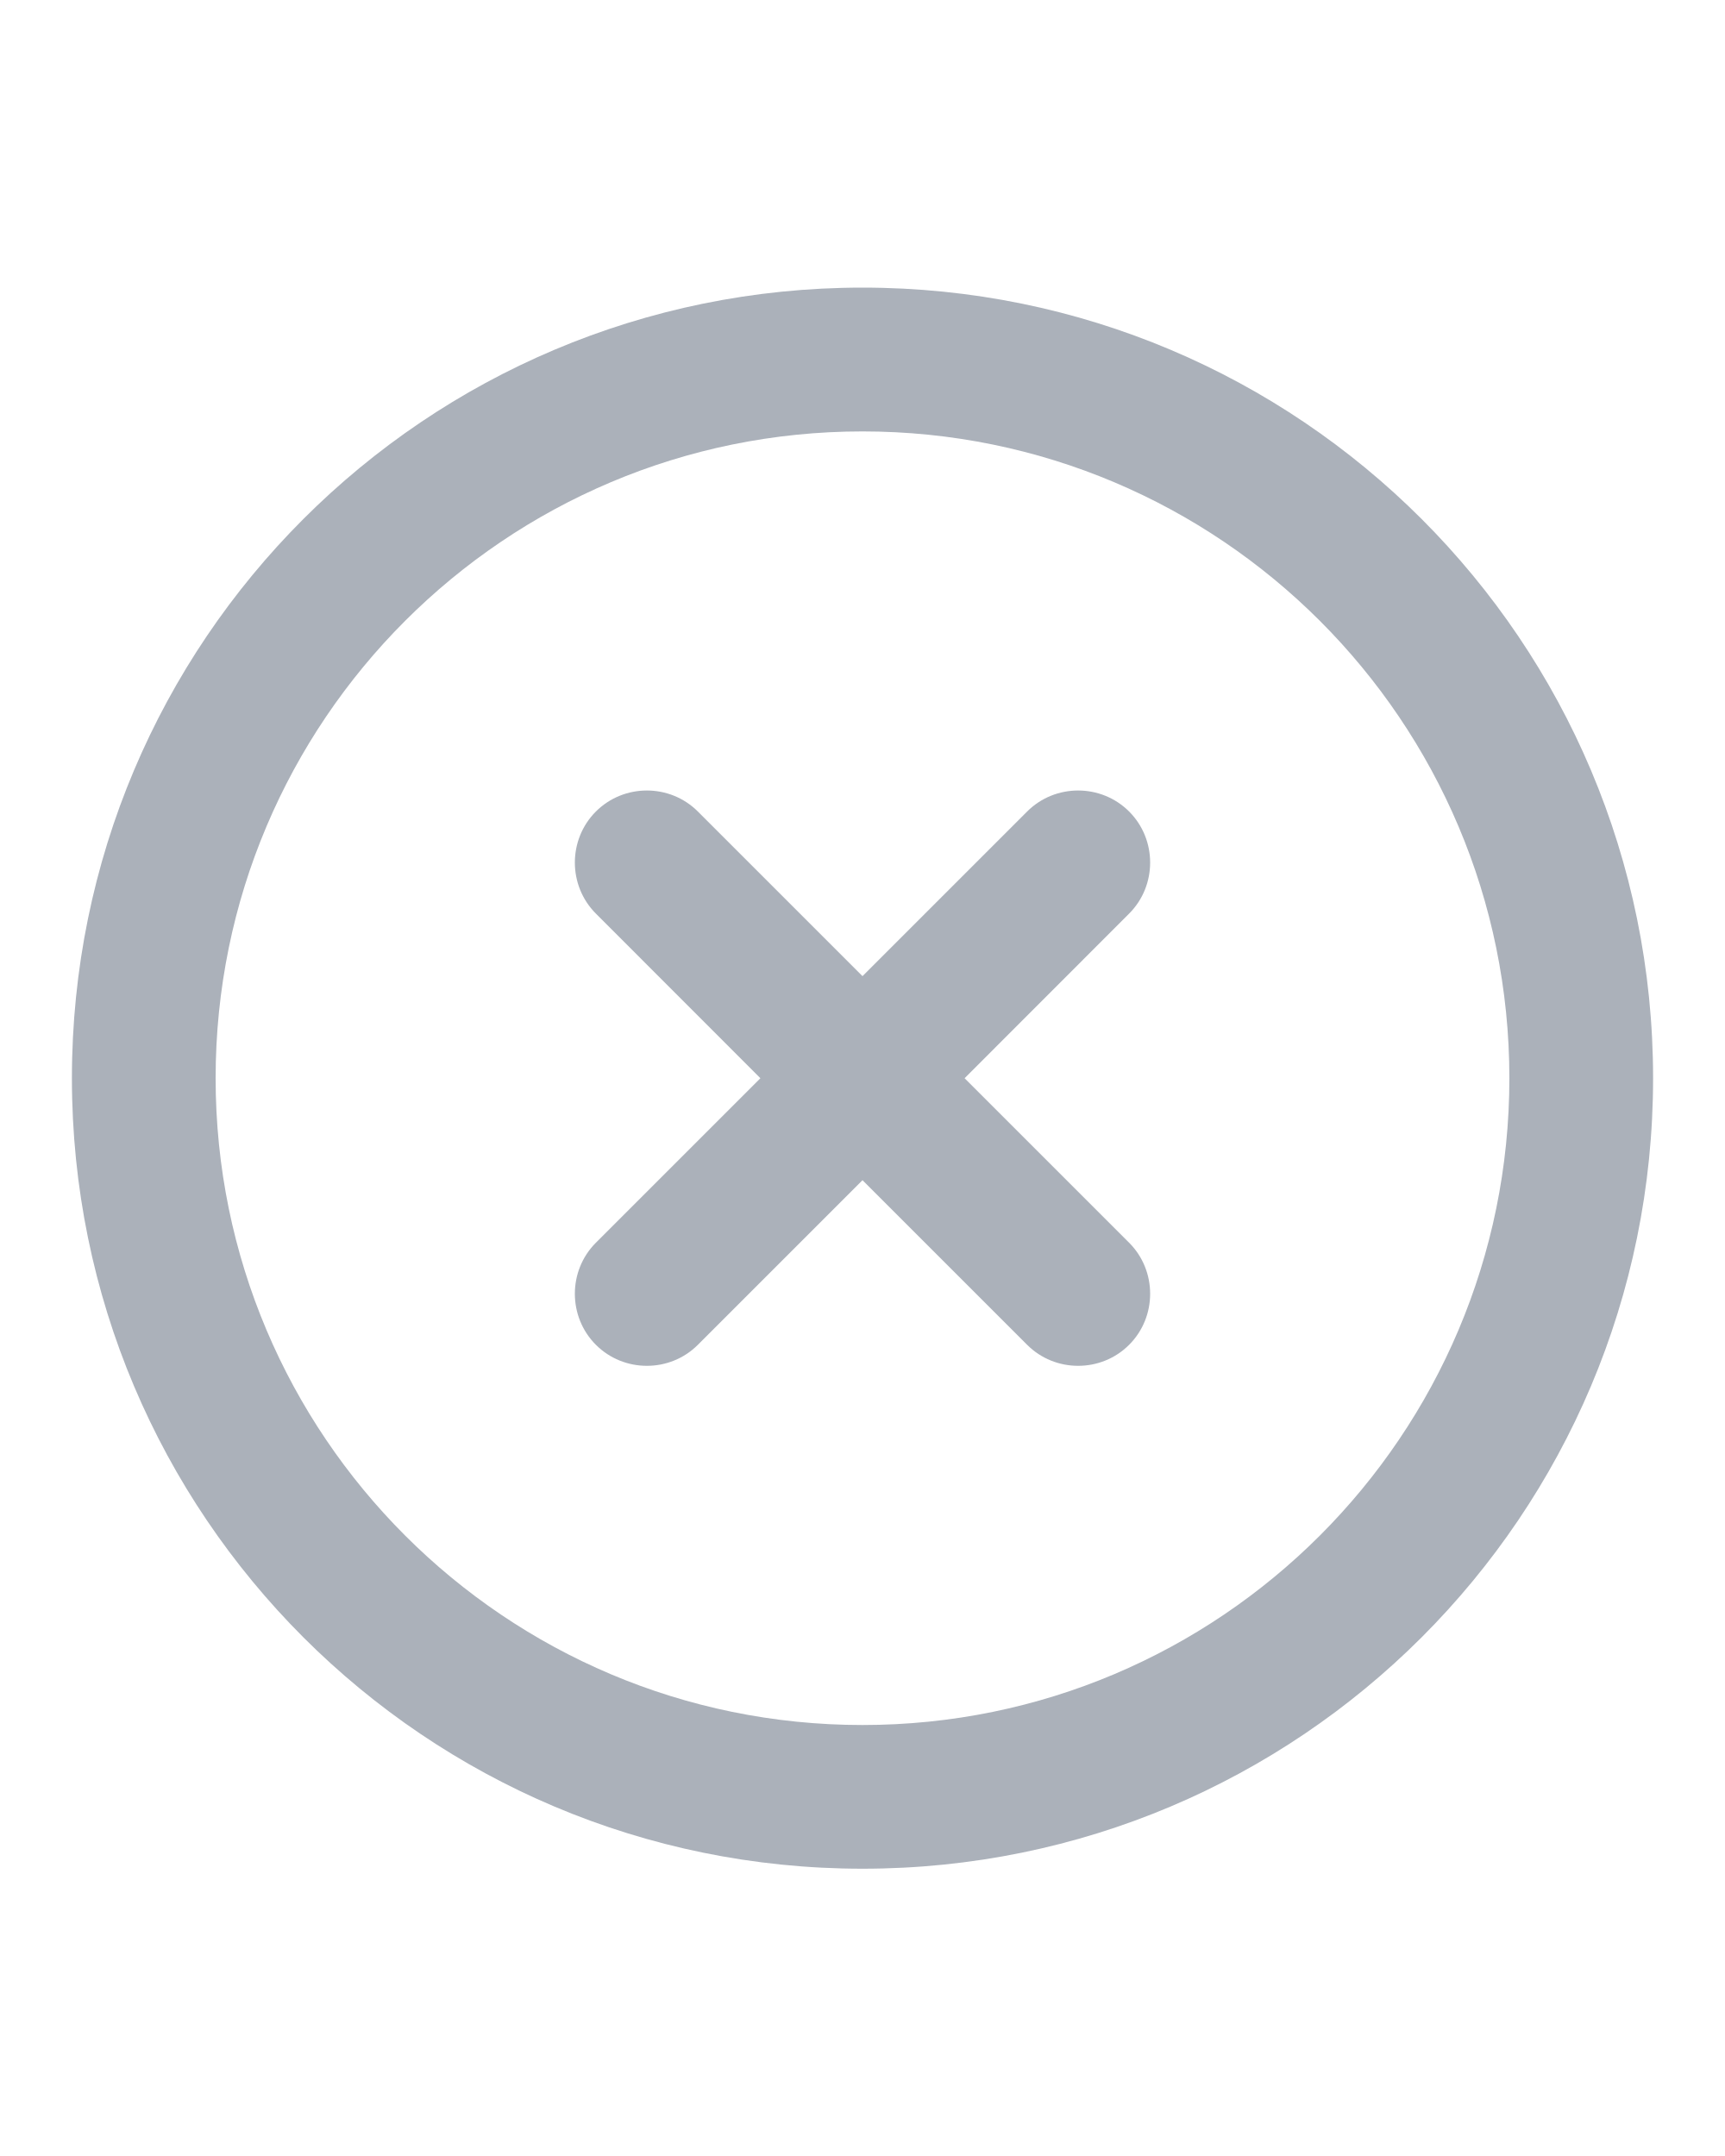
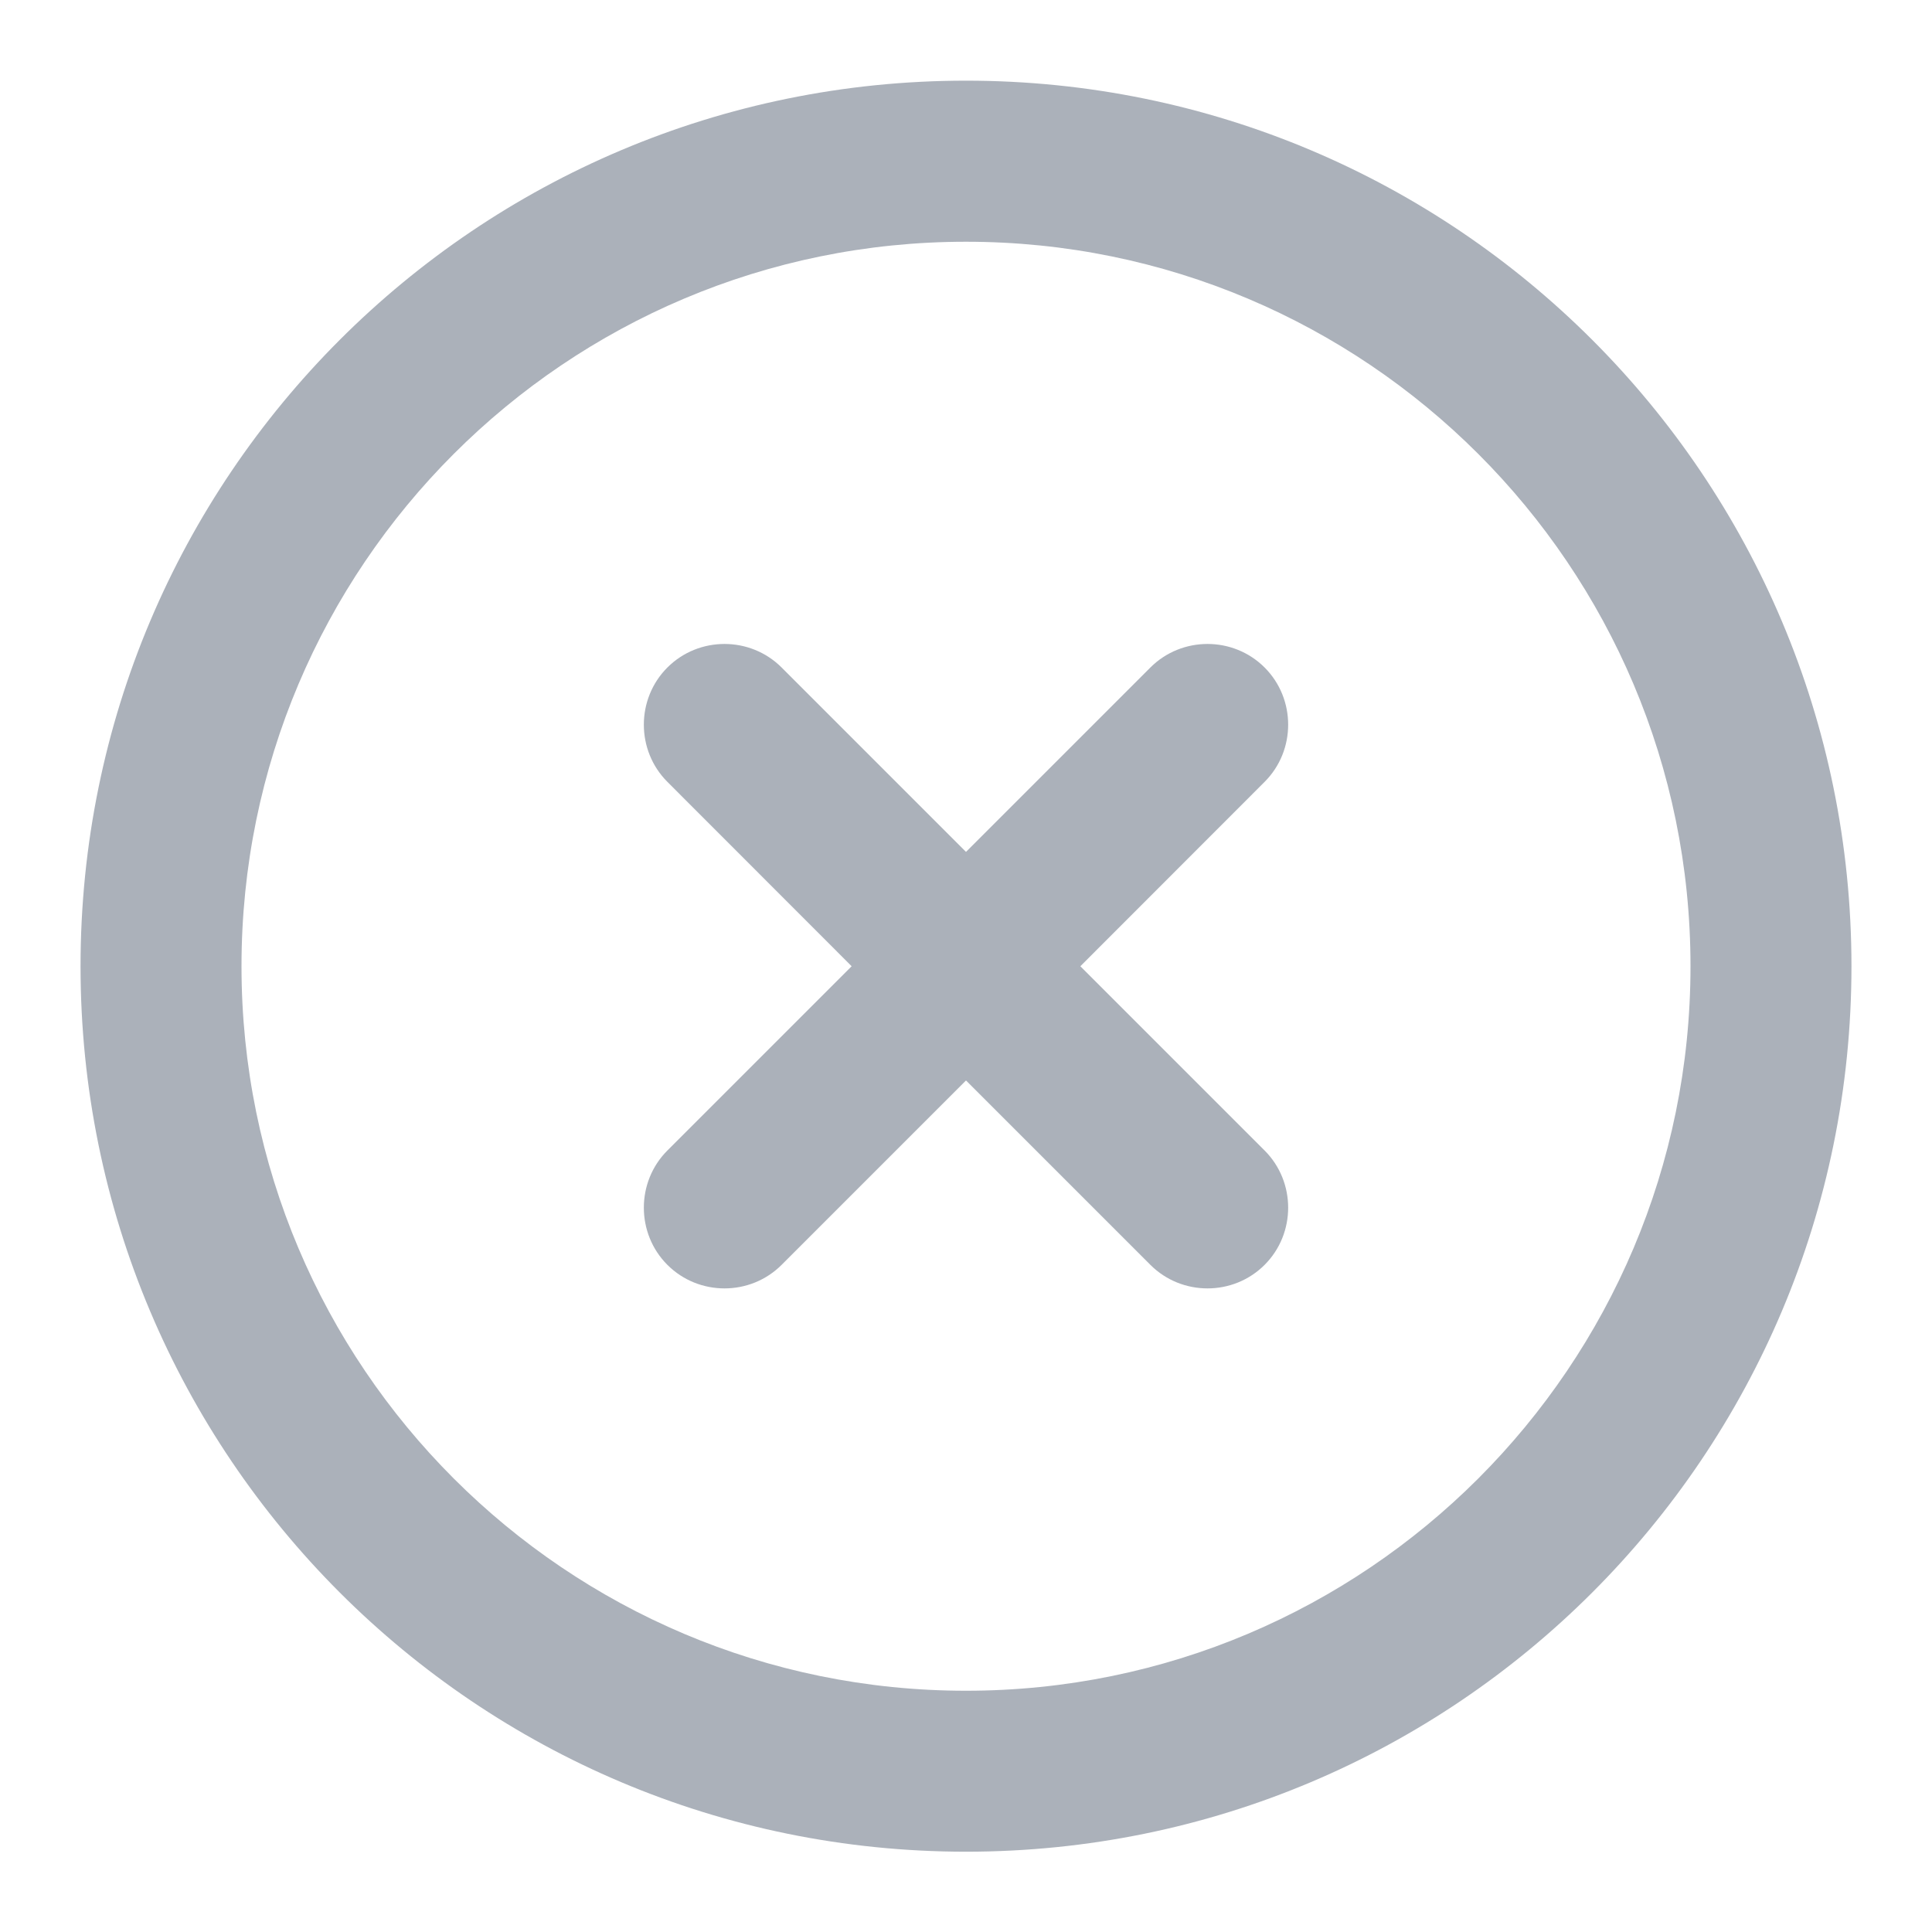
- <svg xmlns="http://www.w3.org/2000/svg" width="16" height="20" viewBox="0 0 16 20" fill="none">
+ <svg xmlns="http://www.w3.org/2000/svg" id="delete" width="16" height="16" viewBox="0 2 16 16" fill="none">
  <path d="M6.473 12.475C6.213 12.735 5.787 12.735 5.527 12.475C5.267 12.215 5.267 11.788 5.527 11.528L7.053 10.002L5.527 8.475C5.267 8.215 5.267 7.788 5.527 7.528C5.787 7.268 6.213 7.268 6.473 7.528L8 9.055L9.527 7.528C9.787 7.268 10.213 7.268 10.473 7.528C10.733 7.788 10.733 8.215 10.473 8.475L8.947 10.002L10.473 11.528C10.733 11.788 10.733 12.215 10.473 12.475C10.213 12.735 9.787 12.735 9.527 12.475L8 10.948L6.473 12.475Z" fill="#ABB1BA" />
  <path fill-rule="evenodd" clip-rule="evenodd" d="M15.333 10.002C15.333 14.055 12.053 17.335 8 17.335C3.947 17.335 0.667 14.055 0.667 10.002C0.667 5.948 3.947 2.668 8 2.668C12.053 2.668 15.333 5.948 15.333 10.002ZM14 10.002C14 6.688 11.313 4.002 8 4.002C4.687 4.002 2 6.688 2 10.002C2 13.315 4.687 16.002 8 16.002C11.313 16.002 14 13.315 14 10.002Z" fill="#ABB1BA" />
</svg>
